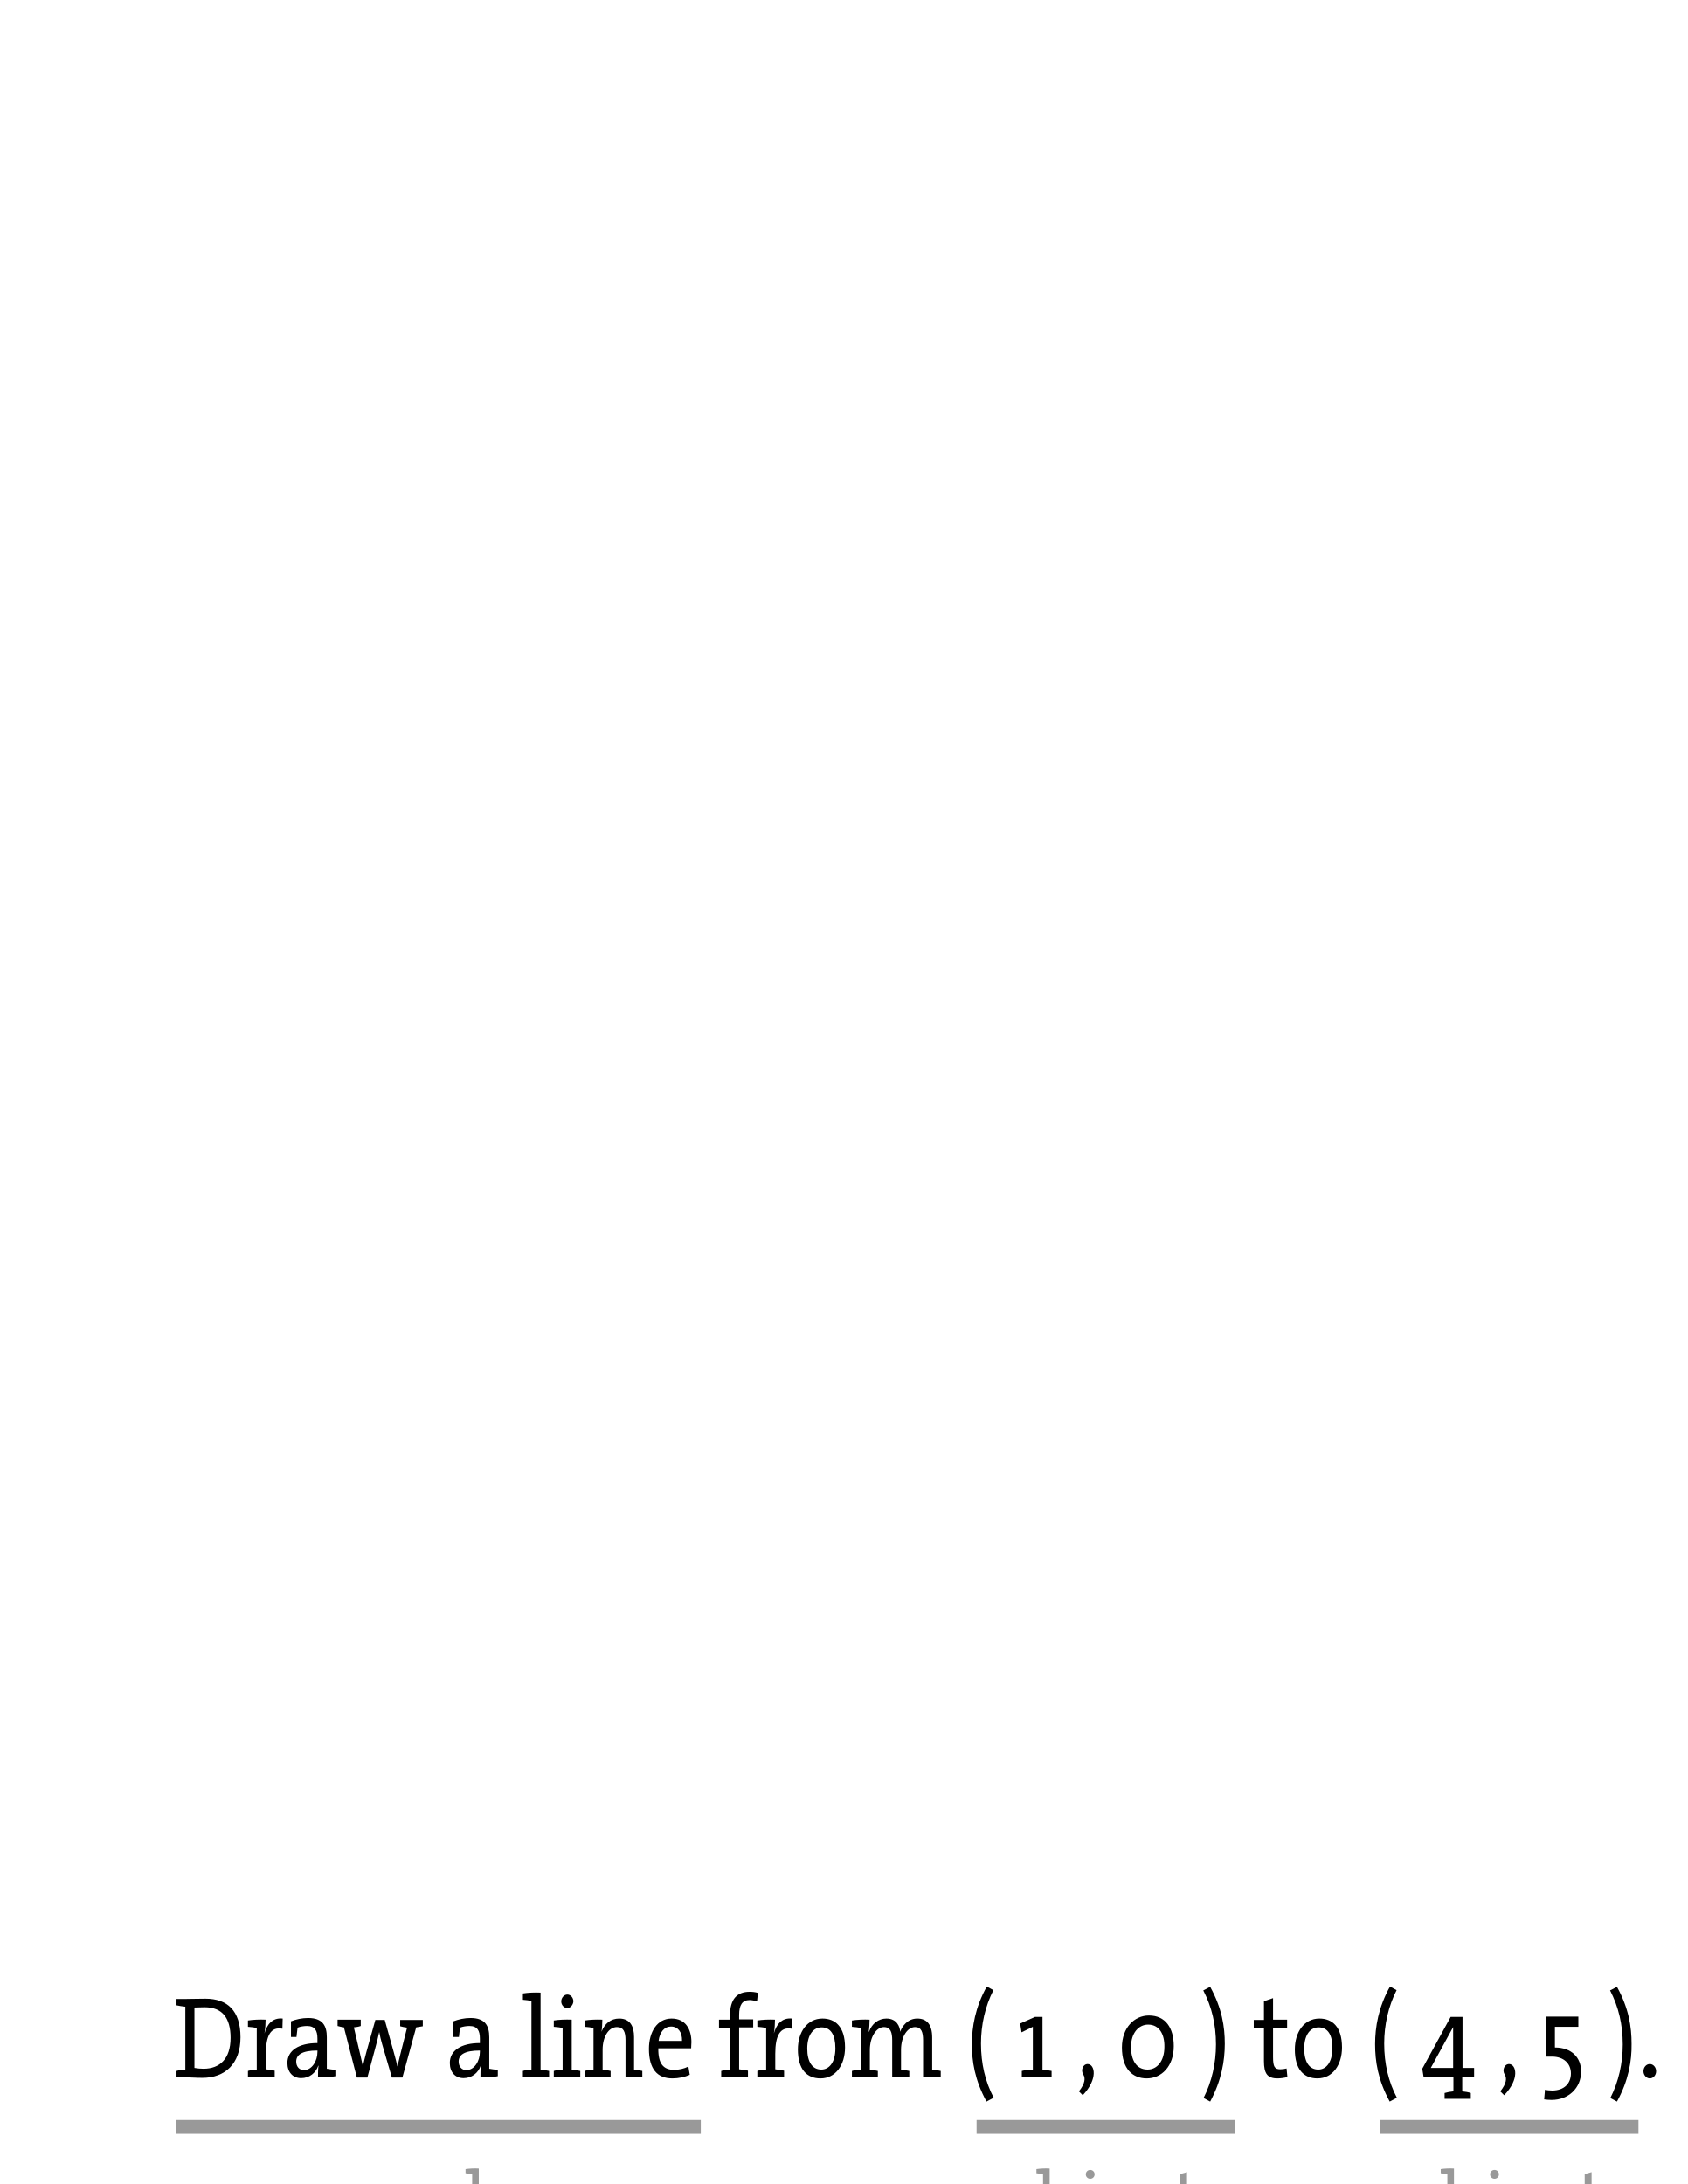
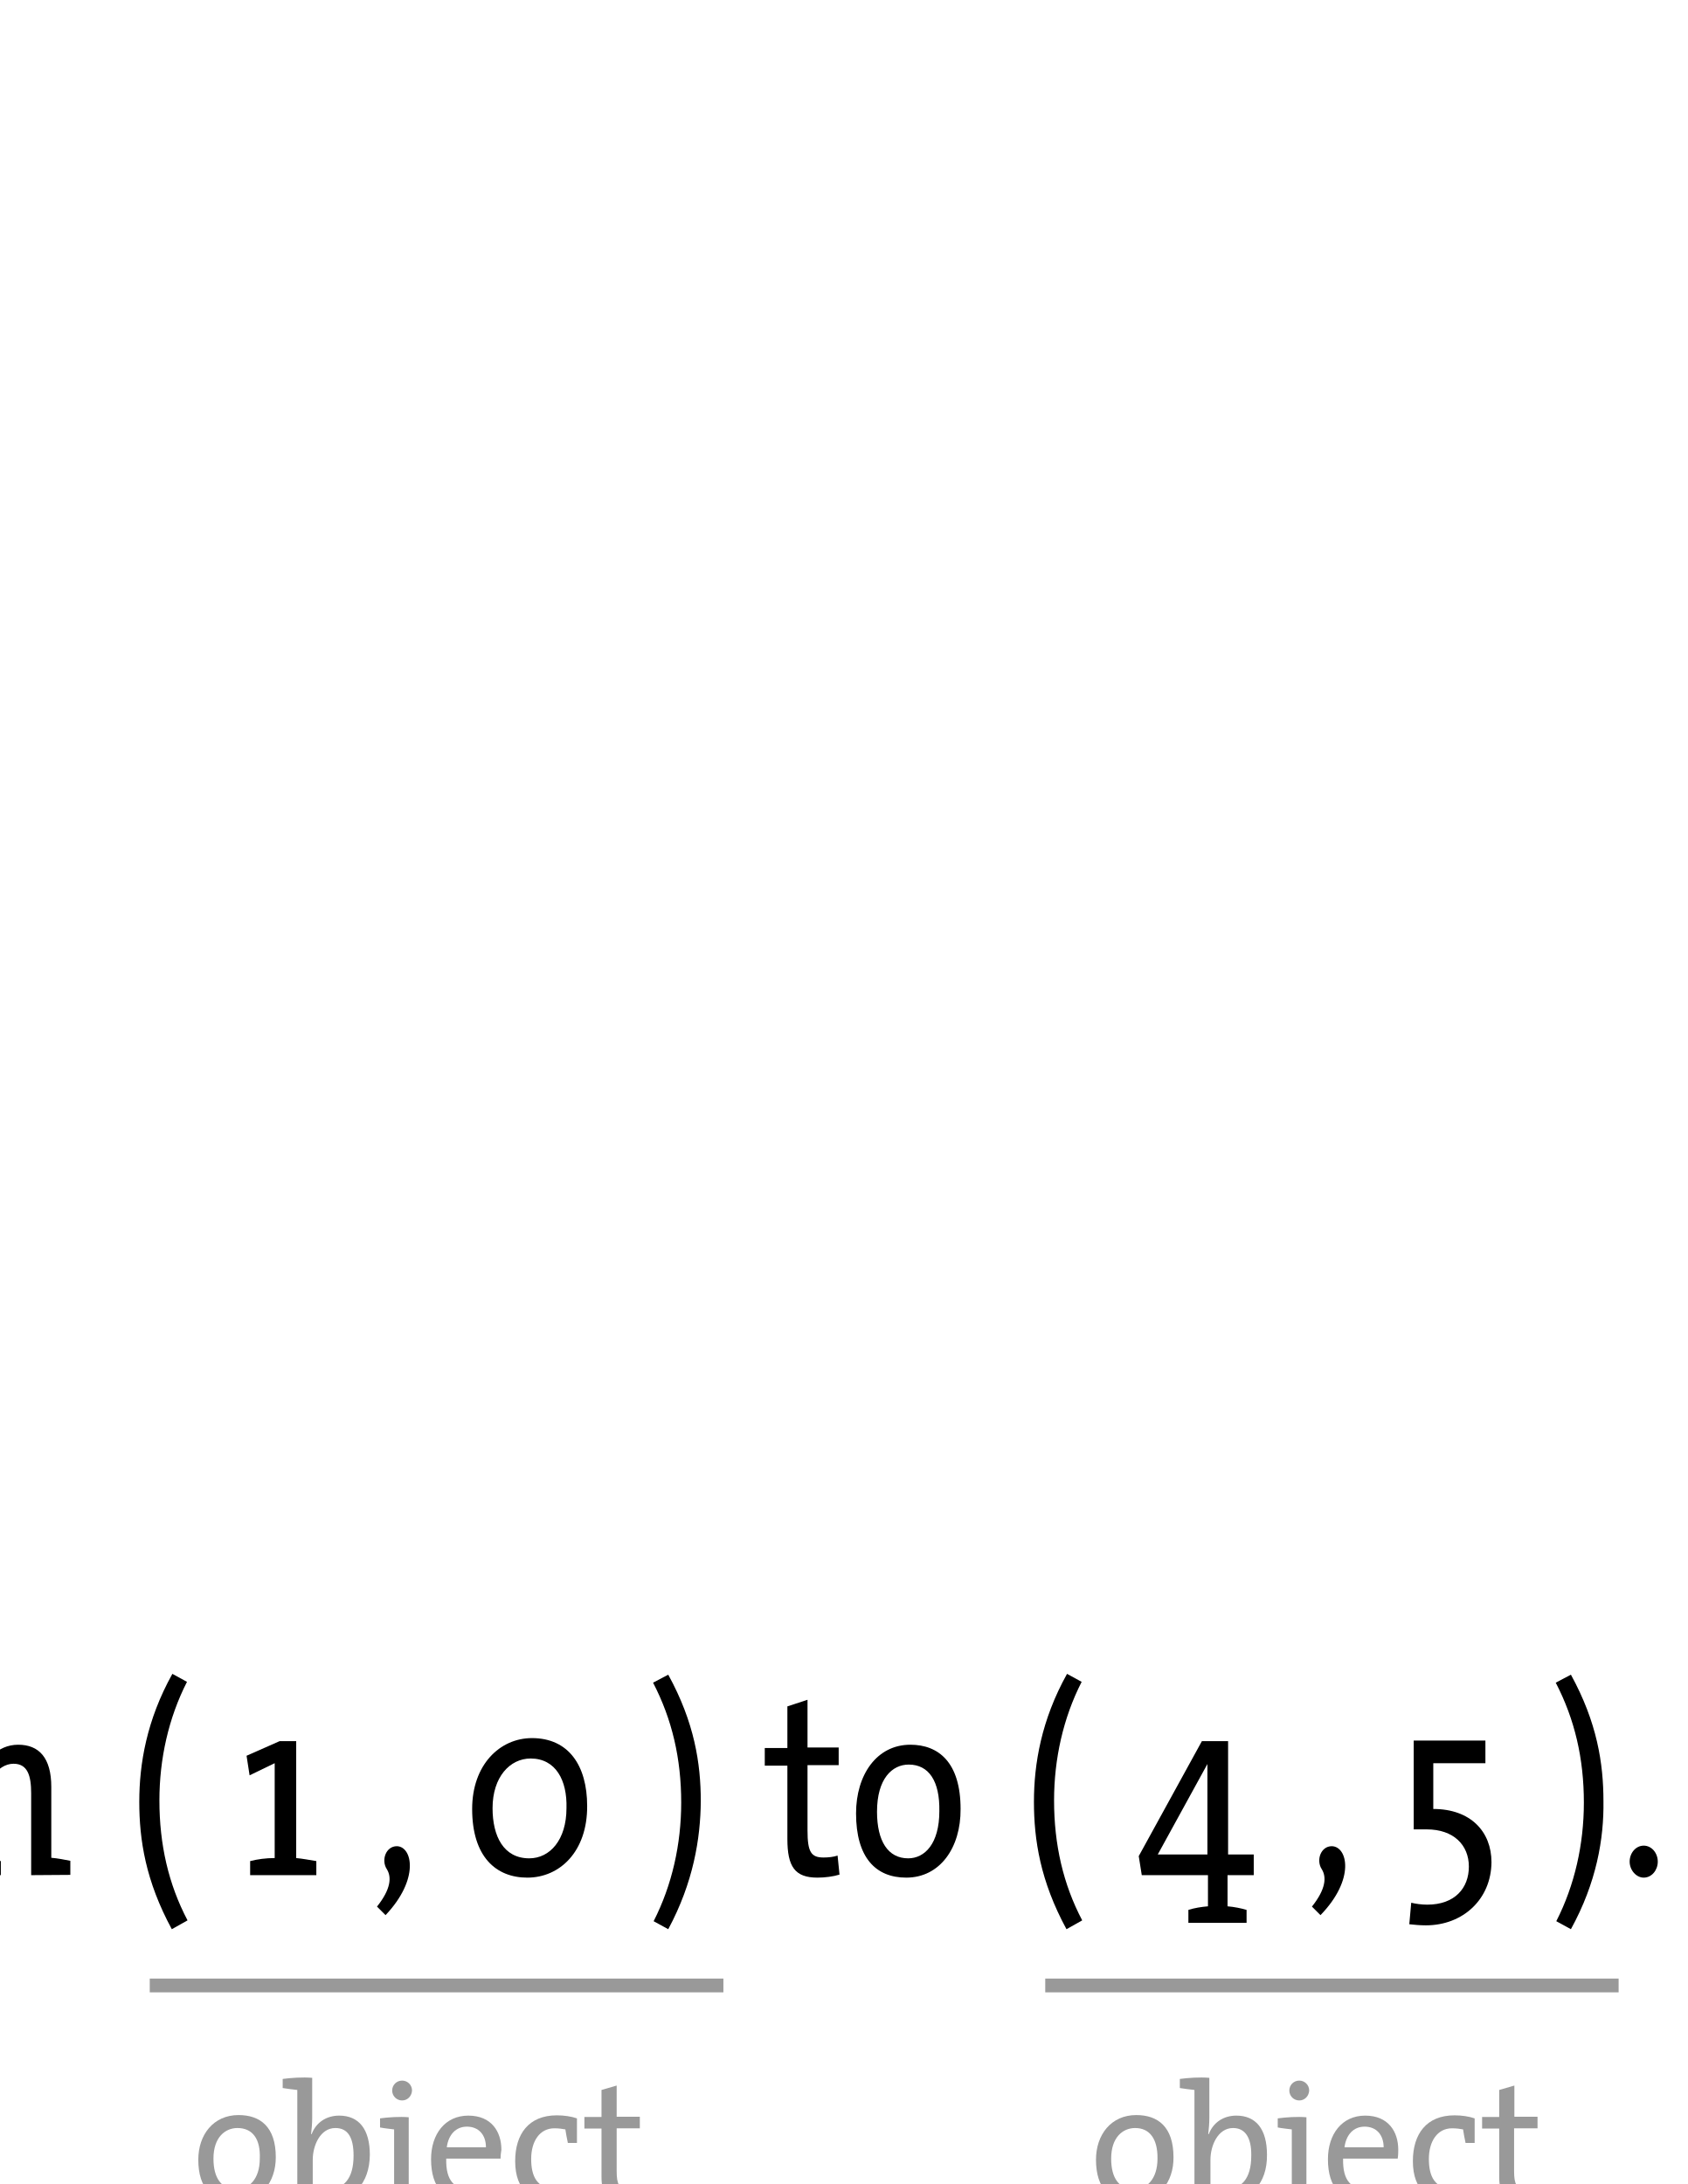
<svg xmlns="http://www.w3.org/2000/svg" version="1.1" id="Layer_1" x="0px" y="0px" viewBox="0 0 612 792" enable-background="new 0 0 612 792" xml:space="preserve">
  <g id="Layer_2" display="none">
    <rect x="270.1" y="678.4" display="inline" fill="#FBB03B" width="14.5" height="28.7" />
    <rect x="421.6" y="738.8" display="inline" fill="#FBB03B" width="7.2" height="28.7" />
    <rect x="212" y="678.4" display="inline" fill="#00FFFF" width="47.3" height="28.7" />
    <rect x="153" y="678.4" display="inline" fill="#00FF00" width="47.3" height="28.7" />
    <rect x="365.7" y="738.8" display="inline" fill="#00FFFF" width="47.3" height="29.1" />
    <rect x="267.5" y="739.2" display="inline" fill="#00FF00" width="47.5" height="28.5" />
    <rect x="65.3" y="738.4" display="inline" fill="#FFFF00" width="128.6" height="29.1" />
    <rect x="65.3" y="678.7" display="inline" fill="#FFFF00" width="59.9" height="28.7" />
    <text transform="matrix(1 0 0 1 66.3311 700.0293)" display="inline" font-family="'TheSansMono-W3Light'" font-size="24.384">line (1,0,4,5);</text>
  </g>
  <g id="Layer_1_1_">
    <g enable-background="new    ">
-       <path d="M73.4,753.5c-2.5,0-4.9-0.2-6.2-0.2H64V751c1-0.3,2.1-0.5,3.2-0.5v-22.8c-1.1-0.1-2.2-0.3-3.2-0.5v-2.3h3.1    c1.9,0,4.8-0.1,7.4-0.1c7.9,0,12.7,4.3,12.7,14C87.2,748.5,81.5,753.5,73.4,753.5z M74.2,727.9c-1.3,0-2.8,0.1-3.7,0.1v21.9    c1,0.2,2.3,0.3,3.3,0.3c5.8,0,9.8-3.5,9.8-11.2C83.6,731.8,80.6,727.9,74.2,727.9z" />
-       <path d="M102.4,735.7c-4.2-0.8-6,2.4-6,9.1v5.6c1.1,0.1,2.2,0.3,3.2,0.5v2.3h-9.7V751c1-0.3,2.1-0.5,3.2-0.5v-15.1    c-0.9-0.2-2.1-0.3-3.2-0.4v-2.3c1.8-0.3,4.4-0.4,6.4-0.3c0,1.3-0.1,3.2-0.4,5h0c0.8-2.9,2.6-5.8,6.6-5.4L102.4,735.7z" />
-       <path d="M115.3,753.3c0-1.5,0-3,0.2-4.2h-0.1c-0.9,2.6-3.2,4.5-6.2,4.5s-5-2.1-5-5.5c0-4.5,4.1-7.2,10.9-7.2v-1.6    c0-2.9-0.9-4.6-3.8-4.6c-1.1,0-2.4,0.2-3.4,0.6c-0.1,1.1-0.3,2.2-0.4,3.4h-2v-5.7c1.8-0.7,4-1.2,6.2-1.2c5.3,0,6.8,2.8,6.8,7v11.4    c0.9,0.2,2.1,0.3,3.1,0.4v2.3C119.8,753.3,117.3,753.4,115.3,753.3z M115.1,743.6c-5.7,0-7.7,1.6-7.7,4c0,1.8,1.1,3.1,2.8,3.1    c2.9,0,4.9-3.3,4.9-6.6V743.6z" />
-       <path d="M150.9,735.2l-5,18.2h-3.8l-3.6-12.3c-0.4-1.3-0.7-2.7-1-4.2h0c-0.4,1.9-0.8,3.5-1.3,5.3l-3,11.2h-3.8l-4.7-18.2    c-0.8-0.1-1.6-0.3-2.3-0.5v-2.3h8.4v2.3c-0.8,0.3-1.6,0.4-2.5,0.5l2.2,9.4c0.4,1.7,0.8,3.4,1.1,4.8h0c0.3-1.8,0.8-3.5,1.2-5.1    l3.3-11.8h3.4l3.3,11.8c0.7,2.5,1,3.7,1.3,5.1h0c0.3-1.5,0.7-2.7,1.1-4.6l2.4-9.5c-0.8-0.1-1.8-0.3-2.5-0.5v-2.3h8.2v2.3    C152.5,734.9,151.7,735.1,150.9,735.2z" />
-       <path d="M174.2,753.3c0-1.5,0-3,0.2-4.2h-0.1c-0.9,2.6-3.2,4.5-6.2,4.5s-5-2.1-5-5.5c0-4.5,4.1-7.2,10.9-7.2v-1.6    c0-2.9-0.9-4.6-3.8-4.6c-1.1,0-2.4,0.2-3.4,0.6c-0.1,1.1-0.3,2.2-0.4,3.4h-2v-5.7c1.8-0.7,4-1.2,6.2-1.2c5.3,0,6.8,2.8,6.8,7v11.4    c0.9,0.2,2.1,0.3,3.1,0.4v2.3C178.7,753.3,176.1,753.4,174.2,753.3z M174,743.6c-5.7,0-7.7,1.6-7.7,4c0,1.8,1.1,3.1,2.8,3.1    c2.9,0,4.9-3.3,4.9-6.6V743.6z" />
-       <path d="M189.6,753.3V751c0.9-0.3,2-0.5,3.1-0.5v-24.9c-0.9-0.2-2.1-0.3-3.1-0.4v-2.3c1.9-0.3,4.3-0.4,6.4-0.3v27.9    c1.1,0.1,2.2,0.3,3.1,0.5v2.3H189.6z" />
-       <path d="M200.8,753.3V751c1-0.3,2.1-0.5,3.2-0.5v-15.1c-0.9-0.2-2.1-0.3-3.2-0.4v-2.3c1.8-0.3,4.4-0.4,6.5-0.3v18.1    c1.1,0.1,2.2,0.3,3.1,0.5v2.3H200.8z M205.7,728.2c-1.2,0-2.2-1.1-2.2-2.4s1-2.5,2.2-2.5c1.2,0,2.2,1.1,2.2,2.5    C207.8,727.1,206.8,728.2,205.7,728.2z" />
-       <path d="M226.8,753.3v-13.5c0-2.9-0.7-4.7-3.1-4.7c-3,0-5.2,3.5-5.2,8.2v7.2c1,0.1,2,0.3,2.9,0.5v2.3h-9.4V751    c1-0.3,2.1-0.5,3.2-0.5v-15.1c-0.9-0.2-2.1-0.3-3.2-0.4v-2.3c1.8-0.3,4.4-0.4,6.4-0.3c0,1.2-0.1,3.2-0.3,4.4h0    c1.1-2.9,3.3-4.8,6.4-4.8c4.1,0,5.4,3,5.4,6.7v11.8c1.1,0.1,2.2,0.3,3,0.5v2.3H226.8z" />
-       <path d="M250.6,742.8h-11.9c-0.1,5.5,1.8,7.8,5.7,7.8c1.8,0,3.6-0.4,5.2-1.2l0.5,3c-1.8,0.8-4,1.3-6.3,1.3    c-5.5,0-8.5-3.4-8.5-10.7c0-6.2,3-11,8.2-11c5.1,0,7.2,3.9,7.2,8.6C250.7,741.1,250.6,741.9,250.6,742.8z M243.3,734.9    c-2.4,0-4.1,2-4.5,5.2h8.5C247.4,736.9,245.8,734.9,243.3,734.9z" />
-       <path d="M274.5,725.8c-0.9-0.3-1.9-0.5-2.7-0.5c-2.6,0-3.8,1.7-3.8,5.4v1.6h5.1v2.9H268v15.2c1.1,0.1,2.2,0.3,3.2,0.5v2.3h-9.7    V751c1-0.3,2.1-0.5,3.2-0.5v-15.2h-4v-2.9h4v-1.6c0-5.8,2.5-8.5,7.1-8.5c1,0,2,0.1,3,0.4L274.5,725.8z" />
-       <path d="M287.1,735.7c-4.2-0.8-6,2.4-6,9.1v5.6c1.1,0.1,2.2,0.3,3.2,0.5v2.3h-9.7V751c1-0.3,2.1-0.5,3.2-0.5v-15.1    c-0.9-0.2-2.1-0.3-3.2-0.4v-2.3c1.8-0.3,4.4-0.4,6.4-0.3c0,1.3-0.1,3.2-0.4,5h0c0.8-2.9,2.6-5.8,6.6-5.4L287.1,735.7z" />
-       <path d="M297.5,753.7c-5,0-8.2-3.3-8.2-10.5c0-6.3,3.4-11.2,8.9-11.2c4.6,0,8.2,2.9,8.2,10.5C306.4,748.8,303,753.7,297.5,753.7z     M297.9,735.2c-2.7,0-5.2,2.3-5.2,7.7c0,4.8,1.8,7.6,5.1,7.6c2.7,0,5.1-2.4,5.1-7.7C302.9,737.9,301.2,735.2,297.9,735.2z" />
-       <path d="M334.7,753.3v-13.4c0-2.9-0.6-4.8-2.9-4.8c-2.6,0-5.1,3.2-5.1,8.3v7.1c1,0.1,2,0.3,3,0.5v2.3h-6.2v-13.4    c0-2.7-0.5-4.8-3-4.8c-2.7,0-5.1,3.5-5.1,8.3v7.1c1,0.1,2,0.3,2.9,0.5v2.3h-9.4V751c1-0.3,2.1-0.5,3.2-0.5v-15.1    c-0.9-0.2-2.1-0.3-3.2-0.4v-2.3c1.8-0.3,4.4-0.4,6.4-0.3c0,1.2-0.1,3.2-0.3,4.4l0.1,0c1-2.9,3.4-4.8,6.3-4.8c3.8,0,4.9,3,5,4.8    c0.7-2,2.7-4.8,6.2-4.8c3.4,0,5.4,2.1,5.4,6.9v11.6c1.1,0.1,2.2,0.3,3.1,0.5v2.3H334.7z" />
-       <path d="M357.7,762.1c-4.3-7.9-5.3-14.6-5.3-20.8c0-6.2,1.2-13.4,5.4-20.9l2.4,1.3c-3,5.9-4.5,12.6-4.5,19.4    c0,7.2,1.5,13.7,4.6,19.6L357.7,762.1z" />
-       <path d="M370.5,753.3V751c1.2-0.3,2.6-0.5,4-0.5v-15.5l-4.1,2l-0.5-3.2l5.4-2.4h2.7v19.1c1,0.1,2.2,0.3,3.3,0.5v2.3H370.5z" />
-       <path d="M392.6,759.8l-1.4-1.4c2.3-2.9,2.4-4.8,1.6-6.1c-1-1.5-0.2-3.8,1.6-3.8C397,748.6,398.2,753.9,392.6,759.8z" />
-       <path d="M415.8,753.7c-5.1,0-9-3.4-9-11.2c0-7.2,4.5-11.6,9.8-11.6c6,0,9,4.5,9,11.1C425.6,749.4,421.1,753.7,415.8,753.7z     M416.3,734.2c-3.4,0-6.2,3-6.2,8.1c0,4.6,1.8,8.2,6,8.2c3.4,0,6.1-3,6.1-8.2C422.3,737.8,420.4,734.2,416.3,734.2z" />
-       <path d="M438.8,762.1l-2.4-1.3c3-5.9,4.5-12.6,4.5-19.4c0-7.2-1.5-13.6-4.6-19.6l2.5-1.3c4.3,7.8,5.3,14.5,5.3,20.7    C444.1,747.3,442.9,754.5,438.8,762.1z" />
-       <path d="M463.2,753.7c-3.7,0-4.9-1.8-4.9-6.3v-12h-3.7v-2.9h3.7v-6.8l3.3-1.1v7.8h5.1v2.9h-5.1V746c0,3.5,0.6,4.4,2.6,4.4    c0.8,0,1.6-0.1,2.3-0.3l0.3,3.1C465.8,753.5,464.4,753.7,463.2,753.7z" />
-       <path d="M477.7,753.7c-5,0-8.2-3.3-8.2-10.5c0-6.3,3.4-11.2,8.9-11.2c4.6,0,8.2,2.9,8.2,10.5C486.6,748.8,483.2,753.7,477.7,753.7    z M478.1,735.2c-2.7,0-5.2,2.3-5.2,7.7c0,4.8,1.8,7.6,5.1,7.6c2.7,0,5.1-2.4,5.1-7.7C483.2,737.9,481.4,735.2,478.1,735.2z" />
-       <path d="M503.9,762.1c-4.3-7.9-5.3-14.6-5.3-20.8c0-6.2,1.2-13.4,5.4-20.9l2.4,1.3c-3,5.9-4.5,12.6-4.5,19.4    c0,7.2,1.5,13.7,4.6,19.6L503.9,762.1z" />
-       <path d="M530.2,753.3v5.1c1.1,0.1,2.2,0.3,3.1,0.6v2.1h-9.5V759c1-0.3,2.1-0.5,3.2-0.6v-5.1h-10.8l-0.5-3.1l10.3-18.8h4.3v18.5    h4.2v3.4H530.2z M526.9,735.1L526.9,735.1l-8.1,14.8c2.1,0,6.8,0,8.1,0V735.1z" />
-       <path d="M545.4,759.8l-1.4-1.4c2.3-2.9,2.4-4.8,1.6-6.1c-1-1.5-0.2-3.8,1.6-3.8C549.8,748.6,551.1,753.9,545.4,759.8z" />
-       <path d="M562.6,761.5c-1,0-1.9-0.1-2.7-0.2l0.3-3.5c0.7,0.2,1.7,0.3,2.6,0.3c4.5,0,6.8-2.7,6.8-6.2c0-3.5-2.5-6.1-6.9-6.1    c-0.7,0-1.4,0-2.1,0v-14.5h11.7v3.7h-8.5v7.5c6.1,0,9.5,3.7,9.5,8.7C573.3,757.2,568.7,761.5,562.6,761.5z" />
-       <path d="M586.3,762.1l-2.4-1.3c3-5.9,4.5-12.6,4.5-19.4c0-7.2-1.5-13.6-4.6-19.6l2.5-1.3c4.3,7.8,5.3,14.5,5.3,20.7    C591.7,747.3,590.5,754.5,586.3,762.1z" />
-       <path d="M598.2,753.7c-1.2,0-2.3-1.2-2.3-2.6c0-1.4,1-2.6,2.3-2.6c1.3,0,2.3,1.2,2.3,2.6C600.5,752.5,599.5,753.7,598.2,753.7z" />
+       <path d="M-568.5,680.5c-5.5,0-10.9-0.4-13.8-0.4h-7.1v-5.1c2.2-0.7,4.7-1.1,7.1-1.1v-50.6c-2.4-0.2-4.9-0.7-7.1-1.1V617h6.9    c4.2,0,10.7-0.2,16.4-0.2c17.5,0,28.2,9.5,28.2,31.1C-537.9,669.4-550.6,680.5-568.5,680.5z M-566.8,623.7c-2.9,0-6.2,0.2-8.2,0.2    v48.6c2.2,0.4,5.1,0.7,7.3,0.7c12.9,0,21.7-7.8,21.7-24.9C-545.9,632.3-552.6,623.7-566.8,623.7z" />
+       <path d="M-504.2,641c-9.3-1.8-13.3,5.3-13.3,20.2v12.4c2.4,0.2,4.9,0.7,7.1,1.1v5.1h-21.5v-4.9c2.2-0.7,4.7-1.1,7.1-1.1v-33.5    c-2-0.4-4.7-0.7-7.1-0.9v-5.1c4-0.7,9.8-0.9,14.2-0.7c0,2.9-0.2,7.1-0.9,11.1l0,0c1.8-6.4,5.8-12.9,14.6-12L-504.2,641z" />
+       <path d="M-475.6,680c0-3.3,0-6.7,0.4-9.3h-0.2c-2,5.8-7.1,10-13.8,10c-6.7,0-11.1-4.7-11.1-12.2c0-10,9.1-16,24.2-16V649    c0-6.4-2-10.2-8.4-10.2c-2.4,0-5.3,0.4-7.5,1.3c-0.2,2.4-0.7,4.9-0.9,7.5h-4.4V635c4-1.6,8.9-2.7,13.8-2.7    c11.8,0,15.1,6.2,15.1,15.5v25.3c2,0.4,4.7,0.7,6.9,0.9v5.1C-465.6,680-471.1,680.3-475.6,680z M-476,658.5    c-12.6,0-17.1,3.6-17.1,8.9c0,4,2.4,6.9,6.2,6.9c6.4,0,10.9-7.3,10.9-14.6C-476,659.6-476,658.5-476,658.5z" />
+       <path d="M-396.6,639.9l-11.1,40.4h-8.4l-8-27.3c-0.9-2.9-1.6-6-2.2-9.3l0,0c-0.9,4.2-1.8,7.8-2.9,11.8l-6.7,24.9h-8.4l-10.4-40.4    c-1.8-0.2-3.6-0.7-5.1-1.1v-5.1h18.6v5.1c-1.8,0.7-3.6,0.9-5.5,1.1l4.9,20.9c0.9,3.8,1.8,7.5,2.4,10.7l0,0c0.7-4,1.8-7.8,2.7-11.3    l7.3-26.2h7.5l7.3,26.2c1.6,5.5,2.2,8.2,2.9,11.3l0,0c0.7-3.3,1.6-6,2.4-10.2l5.3-21.1c-1.8-0.2-4-0.7-5.5-1.1v-5.1h18.2v5.1    C-393,639.2-394.8,639.7-396.6,639.9z" />
+       <path d="M-344.9,680c0-3.3,0-6.7,0.4-9.3h-0.2c-2,5.8-7.1,10-13.8,10c-6.7,0-11.1-4.7-11.1-12.2c0-10,9.1-16,24.2-16V649    c0-6.4-2-10.2-8.4-10.2c-2.4,0-5.3,0.4-7.5,1.3c-0.2,2.4-0.7,4.9-0.9,7.5h-4.4V635c4-1.6,8.9-2.7,13.8-2.7    c11.8,0,15.1,6.2,15.1,15.5v25.3c2,0.4,4.7,0.7,6.9,0.9v5.1C-334.9,680-340.7,680.3-344.9,680z M-345.3,658.5    c-12.6,0-17.1,3.6-17.1,8.9c0,4,2.4,6.9,6.2,6.9c6.4,0,10.9-7.3,10.9-14.6V658.5z" />
+       <path d="M-310.7,680v-5.1c2-0.7,4.4-1.1,6.9-1.1v-55.3c-2-0.4-4.7-0.7-6.9-0.9v-5.1c4.2-0.7,9.5-0.9,14.2-0.7v61.9    c2.4,0.2,4.9,0.7,6.9,1.1v5.1H-310.7z" />
+       <path d="M-285.8,680v-5.1c2.2-0.7,4.7-1.1,7.1-1.1v-33.5c-2-0.4-4.7-0.7-7.1-0.9v-5.1c4-0.7,9.8-0.9,14.4-0.7v40.2    c2.4,0.2,4.9,0.7,6.9,1.1v5.1H-285.8z M-275,624.3c-2.7,0-4.9-2.4-4.9-5.3s2.2-5.5,4.9-5.5s4.9,2.4,4.9,5.5    C-270.3,621.9-272.5,624.3-275,624.3z" />
+       <path d="M-228.1,680v-30c0-6.4-1.6-10.4-6.9-10.4c-6.7,0-11.5,7.8-11.5,18.2v16c2.2,0.2,4.4,0.7,6.4,1.1v5.1H-261v-5.1    c2.2-0.7,4.7-1.1,7.1-1.1v-33.5c-2-0.4-4.7-0.7-7.1-0.9v-5.1c4-0.7,9.8-0.9,14.2-0.7c0,2.7-0.2,7.1-0.7,9.8l0,0    c2.4-6.4,7.3-10.7,14.2-10.7c9.1,0,12,6.7,12,14.9v26.2c2.4,0.2,4.9,0.7,6.7,1.1v5.1L-228.1,680L-228.1,680z" />
+       <path d="M-175.3,656.7h-26.4c-0.2,12.2,4,17.3,12.6,17.3c4,0,8-0.9,11.5-2.7l1.1,6.7c-4,1.8-8.9,2.9-14,2.9    c-12.2,0-18.9-7.5-18.9-23.7c0-13.8,6.7-24.4,18.2-24.4c11.3,0,16,8.7,16,19.1C-175.1,653-175.3,654.7-175.3,656.7z M-191.5,639.2    c-5.3,0-9.1,4.4-10,11.5h18.9C-182.4,643.6-186,639.2-191.5,639.2z" />
+       <path d="M-122.3,619c-2-0.7-4.2-1.1-6-1.1c-5.8,0-8.4,3.8-8.4,12v3.6h11.3v6.4h-11.3v33.7c2.4,0.2,4.9,0.7,7.1,1.1v5.1h-21.5v-4.9    c2.2-0.7,4.7-1.1,7.1-1.1v-33.7h-8.9v-6.4h8.9v-3.6c0-12.9,5.5-18.9,15.8-18.9c2.2,0,4.4,0.2,6.7,0.9L-122.3,619z" />
+       <path d="M-94.3,641c-9.3-1.8-13.3,5.3-13.3,20.2v12.4c2.4,0.2,4.9,0.7,7.1,1.1v5.1h-21.5v-4.9c2.2-0.7,4.7-1.1,7.1-1.1v-33.5    c-2-0.4-4.7-0.7-7.1-0.9v-5.1c4-0.7,9.8-0.9,14.2-0.7c0,2.9-0.2,7.1-0.9,11.1l0,0c1.8-6.4,5.8-12.9,14.6-12L-94.3,641z" />
+       <path d="M-71.3,680.9c-11.1,0-18.2-7.3-18.2-23.3c0-14,7.5-24.9,19.7-24.9c10.2,0,18.2,6.4,18.2,23.3    C-51.5,670.1-59.1,680.9-71.3,680.9z M-70.4,639.9c-6,0-11.5,5.1-11.5,17.1c0,10.7,4,16.9,11.3,16.9c6,0,11.3-5.3,11.3-17.1    C-59.3,645.9-63.1,639.9-70.4,639.9z" />
+       <path d="M11.3,680v-29.7c0-6.4-1.3-10.7-6.4-10.7c-5.8,0-11.3,7.1-11.3,18.4v15.8c2.2,0.2,4.4,0.7,6.7,1.1v5.1h-13.8v-29.7    c0-6-1.1-10.7-6.7-10.7c-6,0-11.3,7.8-11.3,18.4v15.8c2.2,0.2,4.4,0.7,6.4,1.1v5.1H-46v-5.1c2.2-0.7,4.7-1.1,7.1-1.1v-33.5    c-2-0.4-4.7-0.7-7.1-0.9v-5.1c4-0.7,9.8-0.9,14.2-0.7c0,2.7-0.2,7.1-0.7,9.8h0.2c2.2-6.4,7.5-10.7,14-10.7    c8.4,0,10.9,6.7,11.1,10.7c1.6-4.4,6-10.7,13.8-10.7c7.5,0,12,4.7,12,15.3v25.7c2.4,0.2,4.9,0.7,6.9,1.1v5.1L11.3,680L11.3,680z" />
+       <path d="M62.3,699.6c-9.5-17.5-11.8-32.4-11.8-46.2s2.7-29.7,12-46.4l5.3,2.9c-6.7,13.1-10,28-10,43c0,16,3.3,30.4,10.2,43.5    L62.3,699.6z" />
+       <path d="M90.7,680v-5.1c2.7-0.7,5.8-1.1,8.9-1.1v-34.4l-9.1,4.4l-1.1-7.1l12-5.3h6v42.4c2.2,0.2,4.9,0.7,7.3,1.1v5.1L90.7,680    L90.7,680z" />
+       <path d="M139.8,694.5l-3.1-3.1c5.1-6.4,5.3-10.7,3.6-13.5c-2.2-3.3-0.4-8.4,3.6-8.4C149.5,669.6,152.2,681.4,139.8,694.5z" />
+       <path d="M191.2,680.9c-11.3,0-20-7.5-20-24.9c0-16,10-25.7,21.7-25.7c13.3,0,20,10,20,24.6C213,671.4,203,680.9,191.2,680.9z     M192.4,637.7c-7.5,0-13.8,6.7-13.8,18c0,10.2,4,18.2,13.3,18.2c7.5,0,13.5-6.7,13.5-18.2C205.7,645.6,201.5,637.7,192.4,637.7z" />
+       <path d="M242.3,699.6l-5.3-2.9c6.7-13.1,10-28,10-43c0-16-3.3-30.2-10.2-43.5l5.5-2.9c9.5,17.3,11.8,32.2,11.8,45.9    C254,666.7,251.4,682.7,242.3,699.6z" />
+       <path d="M296.4,680.9c-8.2,0-10.9-4-10.9-14v-26.6h-8.2v-6.4h8.2v-15.1l7.3-2.4v17.3h11.3v6.4h-11.3v23.7c0,7.8,1.3,9.8,5.8,9.8    c1.8,0,3.6-0.2,5.1-0.7l0.7,6.9C302.2,680.5,299.1,680.9,296.4,680.9z" />
+       <path d="M328.6,680.9c-11.1,0-18.2-7.3-18.2-23.3c0-14,7.5-24.9,19.7-24.9c10.2,0,18.2,6.4,18.2,23.3    C348.4,670.1,340.8,680.9,328.6,680.9z M329.5,639.9c-6,0-11.5,5.1-11.5,17.1c0,10.7,4,16.9,11.3,16.9c6,0,11.3-5.3,11.3-17.1    C340.8,645.9,336.8,639.9,329.5,639.9z" />
+       <path d="M386.7,699.6c-9.5-17.5-11.8-32.4-11.8-46.2s2.7-29.7,12-46.4l5.3,2.9c-6.7,13.1-10,28-10,43c0,16,3.3,30.4,10.2,43.5    L386.7,699.6z" />
+       <path d="M445.1,680v11.3c2.4,0.2,4.9,0.7,6.9,1.3v4.7h-21.1v-4.7c2.2-0.7,4.7-1.1,7.1-1.3V680h-24l-1.1-6.9l22.9-41.7h9.5v41.1    h9.3v7.5L445.1,680L445.1,680z M437.8,639.7L437.8,639.7l-18,32.8c4.7,0,15.1,0,18,0V639.7z" />
+       <path d="M478.8,694.5l-3.1-3.1c5.1-6.4,5.3-10.7,3.6-13.5c-2.2-3.3-0.4-8.4,3.6-8.4C488.6,669.6,491.5,681.4,478.8,694.5z" />
+       <path d="M517,698.2c-2.2,0-4.2-0.2-6-0.4l0.7-7.8c1.6,0.4,3.8,0.7,5.8,0.7c10,0,15.1-6,15.1-13.8s-5.5-13.5-15.3-13.5    c-1.6,0-3.1,0-4.7,0v-32.2h26v8.2h-18.9v16.6c13.5,0,21.1,8.2,21.1,19.3C540.7,688.7,530.5,698.2,517,698.2z" />
+       <path d="M569.6,699.6l-5.3-2.9c6.7-13.1,10-28,10-43c0-16-3.3-30.2-10.2-43.5l5.5-2.9c9.5,17.3,11.8,32.2,11.8,45.9    C581.6,666.7,578.9,682.7,569.6,699.6z" />
+       <path d="M596,680.9c-2.7,0-5.1-2.7-5.1-5.8c0-3.1,2.2-5.8,5.1-5.8c2.9,0,5.1,2.7,5.1,5.8S598.9,680.9,596,680.9z" />
    </g>
    <g enable-background="new    ">
-       <path fill="#999999" d="M142.9,794.6l-4.3,11.8h-3l-4.2-11.8c-0.6-0.1-1.2-0.2-1.8-0.3v-1.5h6.3v1.5c-0.6,0.2-1.3,0.3-1.9,0.3    l2.3,6.6c0.3,0.9,0.6,1.8,0.8,2.7h0c0.2-0.9,0.5-1.8,0.8-2.6l2.3-6.7c-0.7-0.1-1.3-0.2-1.9-0.3v-1.5h6.3v1.5    C144.1,794.4,143.5,794.5,142.9,794.6z" />
-       <path fill="#999999" d="M156.8,799.6h-8.9c-0.1,3.6,1.3,5.1,4.3,5.1c1.3,0,2.7-0.3,3.9-0.8l0.4,1.9c-1.4,0.5-3,0.9-4.7,0.9    c-4.1,0-6.4-2.2-6.4-7c0-4.1,2.3-7.1,6.1-7.1c3.8,0,5.4,2.6,5.4,5.6C156.9,798.5,156.9,799,156.8,799.6z M151.3,794.4    c-1.8,0-3,1.3-3.3,3.4h6.4C154.4,795.7,153.3,794.4,151.3,794.4z" />
-       <path fill="#999999" d="M168.3,795c-3.1-0.5-4.5,1.6-4.5,6v3.6c0.8,0.1,1.7,0.2,2.4,0.4v1.5H159v-1.5c0.7-0.2,1.6-0.3,2.4-0.4    v-9.8c-0.7-0.1-1.6-0.2-2.4-0.3V793c1.4-0.2,3.3-0.3,4.8-0.2c0,0.9-0.1,2.1-0.3,3.2h0c0.6-1.9,2-3.8,5-3.5L168.3,795z" />
-       <path fill="#999999" d="M175.9,806.6c-1.9,0-3.2-0.2-4.7-0.5v-17.7c-0.7-0.1-1.6-0.2-2.4-0.3v-1.5c1.4-0.2,3.2-0.3,4.8-0.2v6.6    c0,0.8-0.1,1.9-0.2,2.6l0.1,0c0.7-1.9,2.4-3,4.5-3c3.2,0,5,2.2,5,6.4C183.1,803.7,180.4,806.6,175.9,806.6z M177.5,794.6    c-2.5,0-3.7,2.9-3.7,5.2v4.5c0.7,0.2,1.5,0.3,2.4,0.3c2.6,0,4.3-1.6,4.3-5.5C180.5,796.2,179.5,794.6,177.5,794.6z" />
+       <path fill="#999999" d="M-414.3,771.7l-9.5,26.2h-6.7l-9.3-26.2c-1.3-0.2-2.7-0.4-4-0.7v-3.3h14v3.3c-1.3,0.4-2.9,0.7-4.2,0.7    l5.1,14.6c0.7,2,1.3,4,1.8,6l0,0c0.4-2,1.1-4,1.8-5.8l5.1-14.9c-1.6-0.2-2.9-0.4-4.2-0.7v-3.3h14v3.3    C-411.7,771.2-413,771.5-414.3,771.7z" />
+       <path fill="#999999" d="M-383.5,782.8h-19.7c-0.2,8,2.9,11.3,9.5,11.3c2.9,0,6-0.7,8.7-1.8l0.9,4.2c-3.1,1.1-6.7,2-10.4,2    c-9.1,0-14.2-4.9-14.2-15.5c0-9.1,5.1-15.8,13.5-15.8s12,5.8,12,12.4C-383.3,780.3-383.3,781.4-383.5,782.8z M-395.7,771.2    c-4,0-6.7,2.9-7.3,7.5h14.2C-388.8,774.1-391.2,771.2-395.7,771.2z" />
+       <path fill="#999999" d="M-358,772.6c-6.9-1.1-10,3.6-10,13.3v8c1.8,0.2,3.8,0.4,5.3,0.9v3.3h-16v-3.3c1.6-0.4,3.6-0.7,5.3-0.9    v-21.7c-1.6-0.2-3.6-0.4-5.3-0.7v-3.3c3.1-0.4,7.3-0.7,10.7-0.4c0,2-0.2,4.7-0.7,7.1l0,0c1.3-4.2,4.4-8.4,11.1-7.8L-358,772.6z" />
+       <path fill="#999999" d="M-341.1,798.3c-4.2,0-7.1-0.4-10.4-1.1v-39.3c-1.6-0.2-3.6-0.4-5.3-0.7v-3.3c3.1-0.4,7.1-0.7,10.7-0.4    v14.6c0,1.8-0.2,4.2-0.4,5.8h0.2c1.6-4.2,5.3-6.7,10-6.7c7.1,0,11.1,4.9,11.1,14.2C-325.1,791.9-331.1,798.3-341.1,798.3z     M-337.5,771.7c-5.5,0-8.2,6.4-8.2,11.5v10c1.6,0.4,3.3,0.7,5.3,0.7c5.8,0,9.5-3.6,9.5-12.2C-330.9,775.2-333.1,771.7-337.5,771.7    z" />
    </g>
    <g enable-background="new    ">
-       <path fill="#999999" d="M368.1,806.7c-3.7,0-6.1-2.1-6.1-6.9c0-4.1,2.5-7.3,6.6-7.3c3.5,0,6.1,1.9,6.1,6.9    C374.7,803.5,372.2,806.7,368.1,806.7z M368.4,794.6c-2,0-3.9,1.5-3.9,5c0,3.2,1.3,5,3.8,5c2,0,3.8-1.6,3.8-5    C372.2,796.4,370.9,794.6,368.4,794.6z" />
-       <path fill="#999999" d="M382.9,806.6c-1.9,0-3.2-0.2-4.7-0.5v-17.7c-0.7-0.1-1.6-0.2-2.4-0.3v-1.5c1.4-0.2,3.2-0.3,4.8-0.2v6.6    c0,0.8-0.1,1.9-0.2,2.6l0.1,0c0.7-1.9,2.4-3,4.5-3c3.2,0,5,2.2,5,6.4C390,803.7,387.3,806.6,382.9,806.6z M384.4,794.6    c-2.5,0-3.7,2.9-3.7,5.2v4.5c0.7,0.2,1.5,0.3,2.4,0.3c2.6,0,4.3-1.6,4.3-5.5C387.4,796.2,386.5,794.6,384.4,794.6z" />
-       <path fill="#999999" d="M391.7,813.4c-0.5,0-1.3-0.1-1.8-0.2l0.2-2.1c0.5,0.2,1.1,0.3,1.7,0.3c1.7,0,2.2-0.7,2.2-3.2v-13.4    c-0.7-0.1-1.6-0.2-2.3-0.3V793c1.3-0.2,3.2-0.3,4.7-0.2v15.1C396.5,811.6,395.3,813.4,391.7,813.4z M395.3,790.1    c-0.9,0-1.6-0.7-1.6-1.6s0.7-1.6,1.6-1.6s1.6,0.7,1.6,1.6C396.9,789.4,396.2,790.1,395.3,790.1z" />
-       <path fill="#999999" d="M411.4,799.6h-8.9c-0.1,3.6,1.3,5.1,4.3,5.1c1.3,0,2.7-0.3,3.9-0.8l0.4,1.9c-1.4,0.5-3,0.9-4.7,0.9    c-4.1,0-6.4-2.2-6.4-7c0-4.1,2.3-7.1,6.1-7.1c3.8,0,5.4,2.6,5.4,5.6C411.5,798.5,411.4,799,411.4,799.6z M405.9,794.4    c-1.8,0-3,1.3-3.3,3.4h6.4C409,795.7,407.8,794.4,405.9,794.4z" />
-       <path fill="#999999" d="M420,806.6c-3.4,0-6.2-1.6-6.2-6.6c0-4.4,2.2-7.5,6.8-7.5c1.2,0,2.4,0.2,3.3,0.5v4h-1.5    c-0.2-0.8-0.3-1.6-0.4-2.2c-0.5-0.1-1.1-0.2-1.8-0.2c-2.4,0-3.8,2.1-3.8,5c0,2.8,0.9,4.9,4.1,4.9c1.2,0,2.3-0.2,3.3-0.7l0.4,2.1    C423.2,806.3,421.7,806.6,420,806.6z" />
-       <path fill="#999999" d="M431.5,806.6c-2.8,0-3.6-1.2-3.6-4.1v-7.8h-2.8v-1.9h2.8v-4.4l2.5-0.7v5.1h3.8v1.9h-3.8v7    c0,2.2,0.4,2.9,1.9,2.9c0.6,0,1.2-0.1,1.7-0.2l0.2,2C433.4,806.5,432.4,806.6,431.5,806.6z" />
+       <path fill="#999999" d="M85.4,798.5c-8.2,0-13.5-4.7-13.5-15.3c0-9.1,5.5-16.2,14.6-16.2c7.8,0,13.5,4.2,13.5,15.3    C100,791.4,94.5,798.5,85.4,798.5z M86.1,771.7c-4.4,0-8.7,3.3-8.7,11.1c0,7.1,2.9,11.1,8.4,11.1c4.4,0,8.4-3.6,8.4-11.1    C94.5,775.7,91.6,771.7,86.1,771.7z" />
+       <path fill="#999999" d="M118.2,798.3c-4.2,0-7.1-0.4-10.4-1.1v-39.3c-1.6-0.2-3.6-0.4-5.3-0.7v-3.3c3.1-0.4,7.1-0.7,10.7-0.4v14.6    c0,1.8-0.2,4.2-0.4,5.8h0.2c1.6-4.2,5.3-6.7,10-6.7c7.1,0,11.1,4.9,11.1,14.2C134,791.9,128,798.3,118.2,798.3z M121.6,771.7    c-5.5,0-8.2,6.4-8.2,11.5v10c1.6,0.4,3.3,0.7,5.3,0.7c5.8,0,9.5-3.6,9.5-12.2C128.2,775.2,126.2,771.7,121.6,771.7z" />
+       <path fill="#999999" d="M137.8,813.4c-1.1,0-2.9-0.2-4-0.4l0.4-4.7c1.1,0.4,2.4,0.7,3.8,0.7c3.8,0,4.9-1.6,4.9-7.1v-29.7    c-1.6-0.2-3.6-0.4-5.1-0.7v-3.3c2.9-0.4,7.1-0.7,10.4-0.4v33.5C148.4,809.4,145.8,813.4,137.8,813.4z M145.8,761.7    c-2,0-3.6-1.6-3.6-3.6s1.6-3.6,3.6-3.6s3.6,1.6,3.6,3.6C149.3,760.1,147.8,761.7,145.8,761.7z" />
+       <path fill="#999999" d="M181.5,782.8h-19.7c-0.2,8,2.9,11.3,9.5,11.3c2.9,0,6-0.7,8.7-1.8l0.9,4.2c-3.1,1.1-6.7,2-10.4,2    c-9.1,0-14.2-4.9-14.2-15.5c0-9.1,5.1-15.8,13.5-15.8c8.4,0,12,5.8,12,12.4C181.7,780.3,181.5,781.4,181.5,782.8z M169.3,771.2    c-4,0-6.7,2.9-7.3,7.5h14.2C176.2,774.1,173.5,771.2,169.3,771.2z" />
+       <path fill="#999999" d="M200.6,798.3c-7.5,0-13.8-3.6-13.8-14.6c0-9.8,4.9-16.6,15.1-16.6c2.7,0,5.3,0.4,7.3,1.1v8.9h-3.3    c-0.4-1.8-0.7-3.6-0.9-4.9c-1.1-0.2-2.4-0.4-4-0.4c-5.3,0-8.4,4.7-8.4,11.1c0,6.2,2,10.9,9.1,10.9c2.7,0,5.1-0.4,7.3-1.6l0.9,4.7    C207.7,797.6,204.3,798.3,200.6,798.3z" />
+       <path fill="#999999" d="M226.1,798.3c-6.2,0-8-2.7-8-9.1v-17.3h-6.2v-4.2h6.2v-9.8l5.5-1.6v11.3h8.4v4.2h-8.4v15.5    c0,4.9,0.9,6.4,4.2,6.4c1.3,0,2.7-0.2,3.8-0.4l0.4,4.4C230.3,798.1,228.1,798.3,226.1,798.3z" />
    </g>
    <g enable-background="new    ">
-       <path fill="#999999" d="M514.8,806.7c-3.7,0-6.1-2.1-6.1-6.9c0-4.1,2.5-7.3,6.6-7.3c3.5,0,6.1,1.9,6.1,6.9    C521.4,803.5,518.9,806.7,514.8,806.7z M515.1,794.6c-2,0-3.9,1.5-3.9,5c0,3.2,1.3,5,3.8,5c2,0,3.8-1.6,3.8-5    C518.8,796.4,517.5,794.6,515.1,794.6z" />
-       <path fill="#999999" d="M529.5,806.6c-1.9,0-3.2-0.2-4.7-0.5v-17.7c-0.7-0.1-1.6-0.2-2.4-0.3v-1.5c1.4-0.2,3.2-0.3,4.8-0.2v6.6    c0,0.8-0.1,1.9-0.2,2.6l0.1,0c0.7-1.9,2.4-3,4.5-3c3.2,0,5,2.2,5,6.4C536.7,803.7,534,806.6,529.5,806.6z M531.1,794.6    c-2.5,0-3.7,2.9-3.7,5.2v4.5c0.7,0.2,1.5,0.3,2.4,0.3c2.6,0,4.3-1.6,4.3-5.5C534.1,796.2,533.1,794.6,531.1,794.6z" />
-       <path fill="#999999" d="M538.4,813.4c-0.5,0-1.3-0.1-1.8-0.2l0.2-2.1c0.5,0.2,1.1,0.3,1.7,0.3c1.7,0,2.2-0.7,2.2-3.2v-13.4    c-0.7-0.1-1.6-0.2-2.3-0.3V793c1.3-0.2,3.2-0.3,4.7-0.2v15.1C543.1,811.6,541.9,813.4,538.4,813.4z M541.9,790.1    c-0.9,0-1.6-0.7-1.6-1.6s0.7-1.6,1.6-1.6s1.6,0.7,1.6,1.6C543.5,789.4,542.8,790.1,541.9,790.1z" />
-       <path fill="#999999" d="M558,799.6h-8.9c-0.1,3.6,1.3,5.1,4.3,5.1c1.3,0,2.7-0.3,3.9-0.8l0.4,1.9c-1.4,0.5-3,0.9-4.7,0.9    c-4.1,0-6.4-2.2-6.4-7c0-4.1,2.3-7.1,6.1-7.1c3.8,0,5.4,2.6,5.4,5.6C558.1,798.5,558.1,799,558,799.6z M552.6,794.4    c-1.8,0-3,1.3-3.3,3.4h6.4C555.7,795.7,554.5,794.4,552.6,794.4z" />
-       <path fill="#999999" d="M566.7,806.6c-3.4,0-6.2-1.6-6.2-6.6c0-4.4,2.2-7.5,6.8-7.5c1.2,0,2.4,0.2,3.3,0.5v4h-1.5    c-0.2-0.8-0.3-1.6-0.4-2.2c-0.5-0.1-1.1-0.2-1.8-0.2c-2.4,0-3.8,2.1-3.8,5c0,2.8,0.9,4.9,4.1,4.9c1.2,0,2.3-0.2,3.3-0.7l0.4,2.1    C569.8,806.3,568.3,806.6,566.7,806.6z" />
-       <path fill="#999999" d="M578.2,806.6c-2.8,0-3.6-1.2-3.6-4.1v-7.8h-2.8v-1.9h2.8v-4.4l2.5-0.7v5.1h3.8v1.9H577v7    c0,2.2,0.4,2.9,1.9,2.9c0.6,0,1.2-0.1,1.7-0.2l0.2,2C580.1,806.5,579,806.6,578.2,806.6z" />
+       <path fill="#999999" d="M410.9,798.5c-8.2,0-13.5-4.7-13.5-15.3c0-9.1,5.5-16.2,14.6-16.2c7.8,0,13.5,4.2,13.5,15.3    C425.6,791.4,420,798.5,410.9,798.5z M411.6,771.7c-4.4,0-8.7,3.3-8.7,11.1c0,7.1,2.9,11.1,8.4,11.1c4.4,0,8.4-3.6,8.4-11.1    C419.8,775.7,416.9,771.7,411.6,771.7z" />
+       <path fill="#999999" d="M443.5,798.3c-4.2,0-7.1-0.4-10.4-1.1v-39.3c-1.6-0.2-3.6-0.4-5.3-0.7v-3.3c3.1-0.4,7.1-0.7,10.7-0.4v14.6    c0,1.8-0.2,4.2-0.4,5.8h0.2c1.6-4.2,5.3-6.7,10-6.7c7.1,0,11.1,4.9,11.1,14.2C459.5,791.9,453.5,798.3,443.5,798.3z M447.1,771.7    c-5.5,0-8.2,6.4-8.2,11.5v10c1.6,0.4,3.3,0.7,5.3,0.7c5.8,0,9.5-3.6,9.5-12.2C453.8,775.2,451.5,771.7,447.1,771.7z" />
+       <path fill="#999999" d="M463.3,813.4c-1.1,0-2.9-0.2-4-0.4l0.4-4.7c1.1,0.4,2.4,0.7,3.8,0.7c3.8,0,4.9-1.6,4.9-7.1v-29.7    c-1.6-0.2-3.6-0.4-5.1-0.7v-3.3c2.9-0.4,7.1-0.7,10.4-0.4v33.5C473.7,809.4,471.1,813.4,463.3,813.4z M471.1,761.7    c-2,0-3.6-1.6-3.6-3.6s1.6-3.6,3.6-3.6c2,0,3.6,1.6,3.6,3.6C474.6,760.1,473.1,761.7,471.1,761.7z" />
+       <path fill="#999999" d="M506.8,782.8H487c-0.2,8,2.9,11.3,9.5,11.3c2.9,0,6-0.7,8.7-1.8l0.9,4.2c-3.1,1.1-6.7,2-10.4,2    c-9.1,0-14.2-4.9-14.2-15.5c0-9.1,5.1-15.8,13.5-15.8c8.4,0,12,5.8,12,12.4C507,780.3,507,781.4,506.8,782.8z M494.8,771.2    c-4,0-6.7,2.9-7.3,7.5h14.2C501.7,774.1,499,771.2,494.8,771.2z" />
+       <path fill="#999999" d="M526.1,798.3c-7.5,0-13.8-3.6-13.8-14.6c0-9.8,4.9-16.6,15.1-16.6c2.7,0,5.3,0.4,7.3,1.1v8.9h-3.3    c-0.4-1.8-0.7-3.6-0.9-4.9c-1.1-0.2-2.4-0.4-4-0.4c-5.3,0-8.4,4.7-8.4,11.1c0,6.2,2,10.9,9.1,10.9c2.7,0,5.1-0.4,7.3-1.6l0.9,4.7    C533,797.6,529.6,798.3,526.1,798.3z" />
+       <path fill="#999999" d="M551.6,798.3c-6.2,0-8-2.7-8-9.1v-17.3h-6.2v-4.2h6.2v-9.8l5.5-1.6v11.3h8.4v4.2H549v15.5    c0,4.9,0.9,6.4,4.2,6.4c1.3,0,2.7-0.2,3.8-0.4l0.4,4.4C555.8,798.1,553.4,798.3,551.6,798.3z" />
    </g>
-     <line fill="none" stroke="#999999" stroke-width="5" x1="63.7" y1="771.3" x2="254.1" y2="771.3" />
-     <line fill="none" stroke="#999999" stroke-width="5" x1="354.1" y1="771.3" x2="447.8" y2="771.3" />
-     <line fill="none" stroke="#999999" stroke-width="5" x1="500.4" y1="771.3" x2="594.1" y2="771.3" />
+     <line fill="none" stroke="#999999" stroke-width="5" x1="-590.1" y1="720" x2="-167.6" y2="720" />
+     <line fill="none" stroke="#999999" stroke-width="5" x1="54.3" y1="720" x2="262.3" y2="720" />
+     <line fill="none" stroke="#999999" stroke-width="5" x1="379" y1="720" x2="586.9" y2="720" />
  </g>
</svg>
